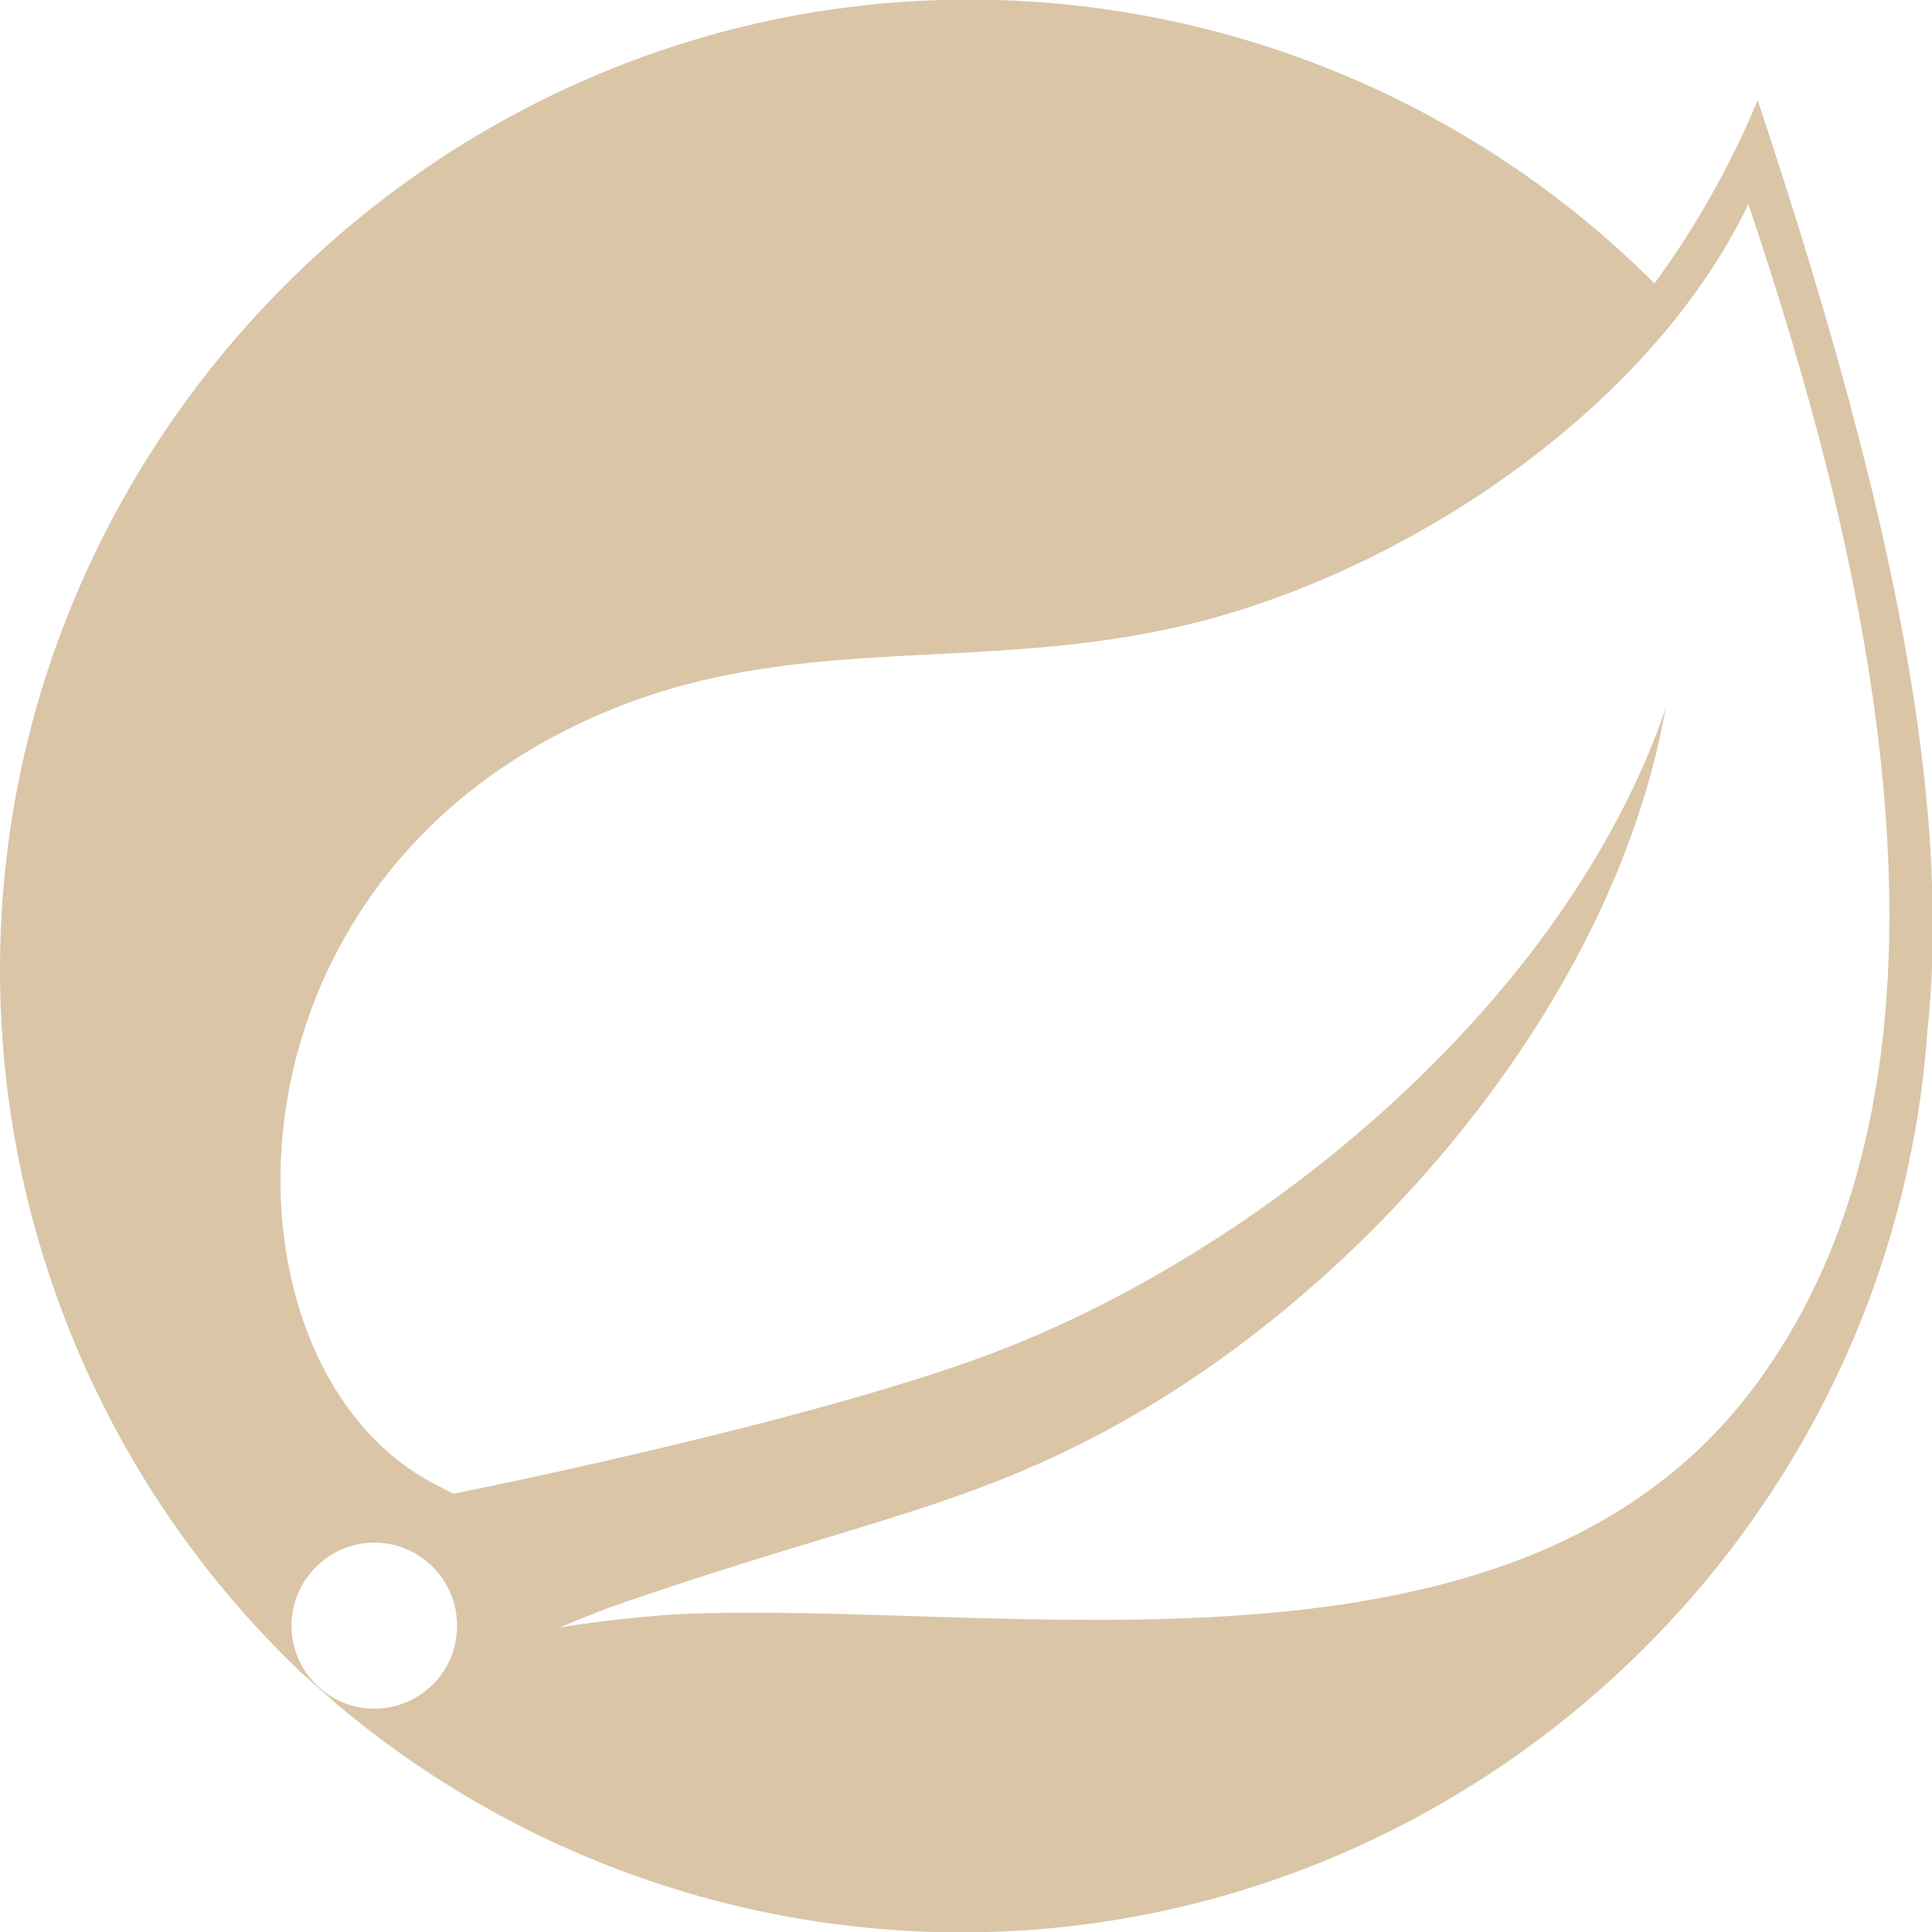
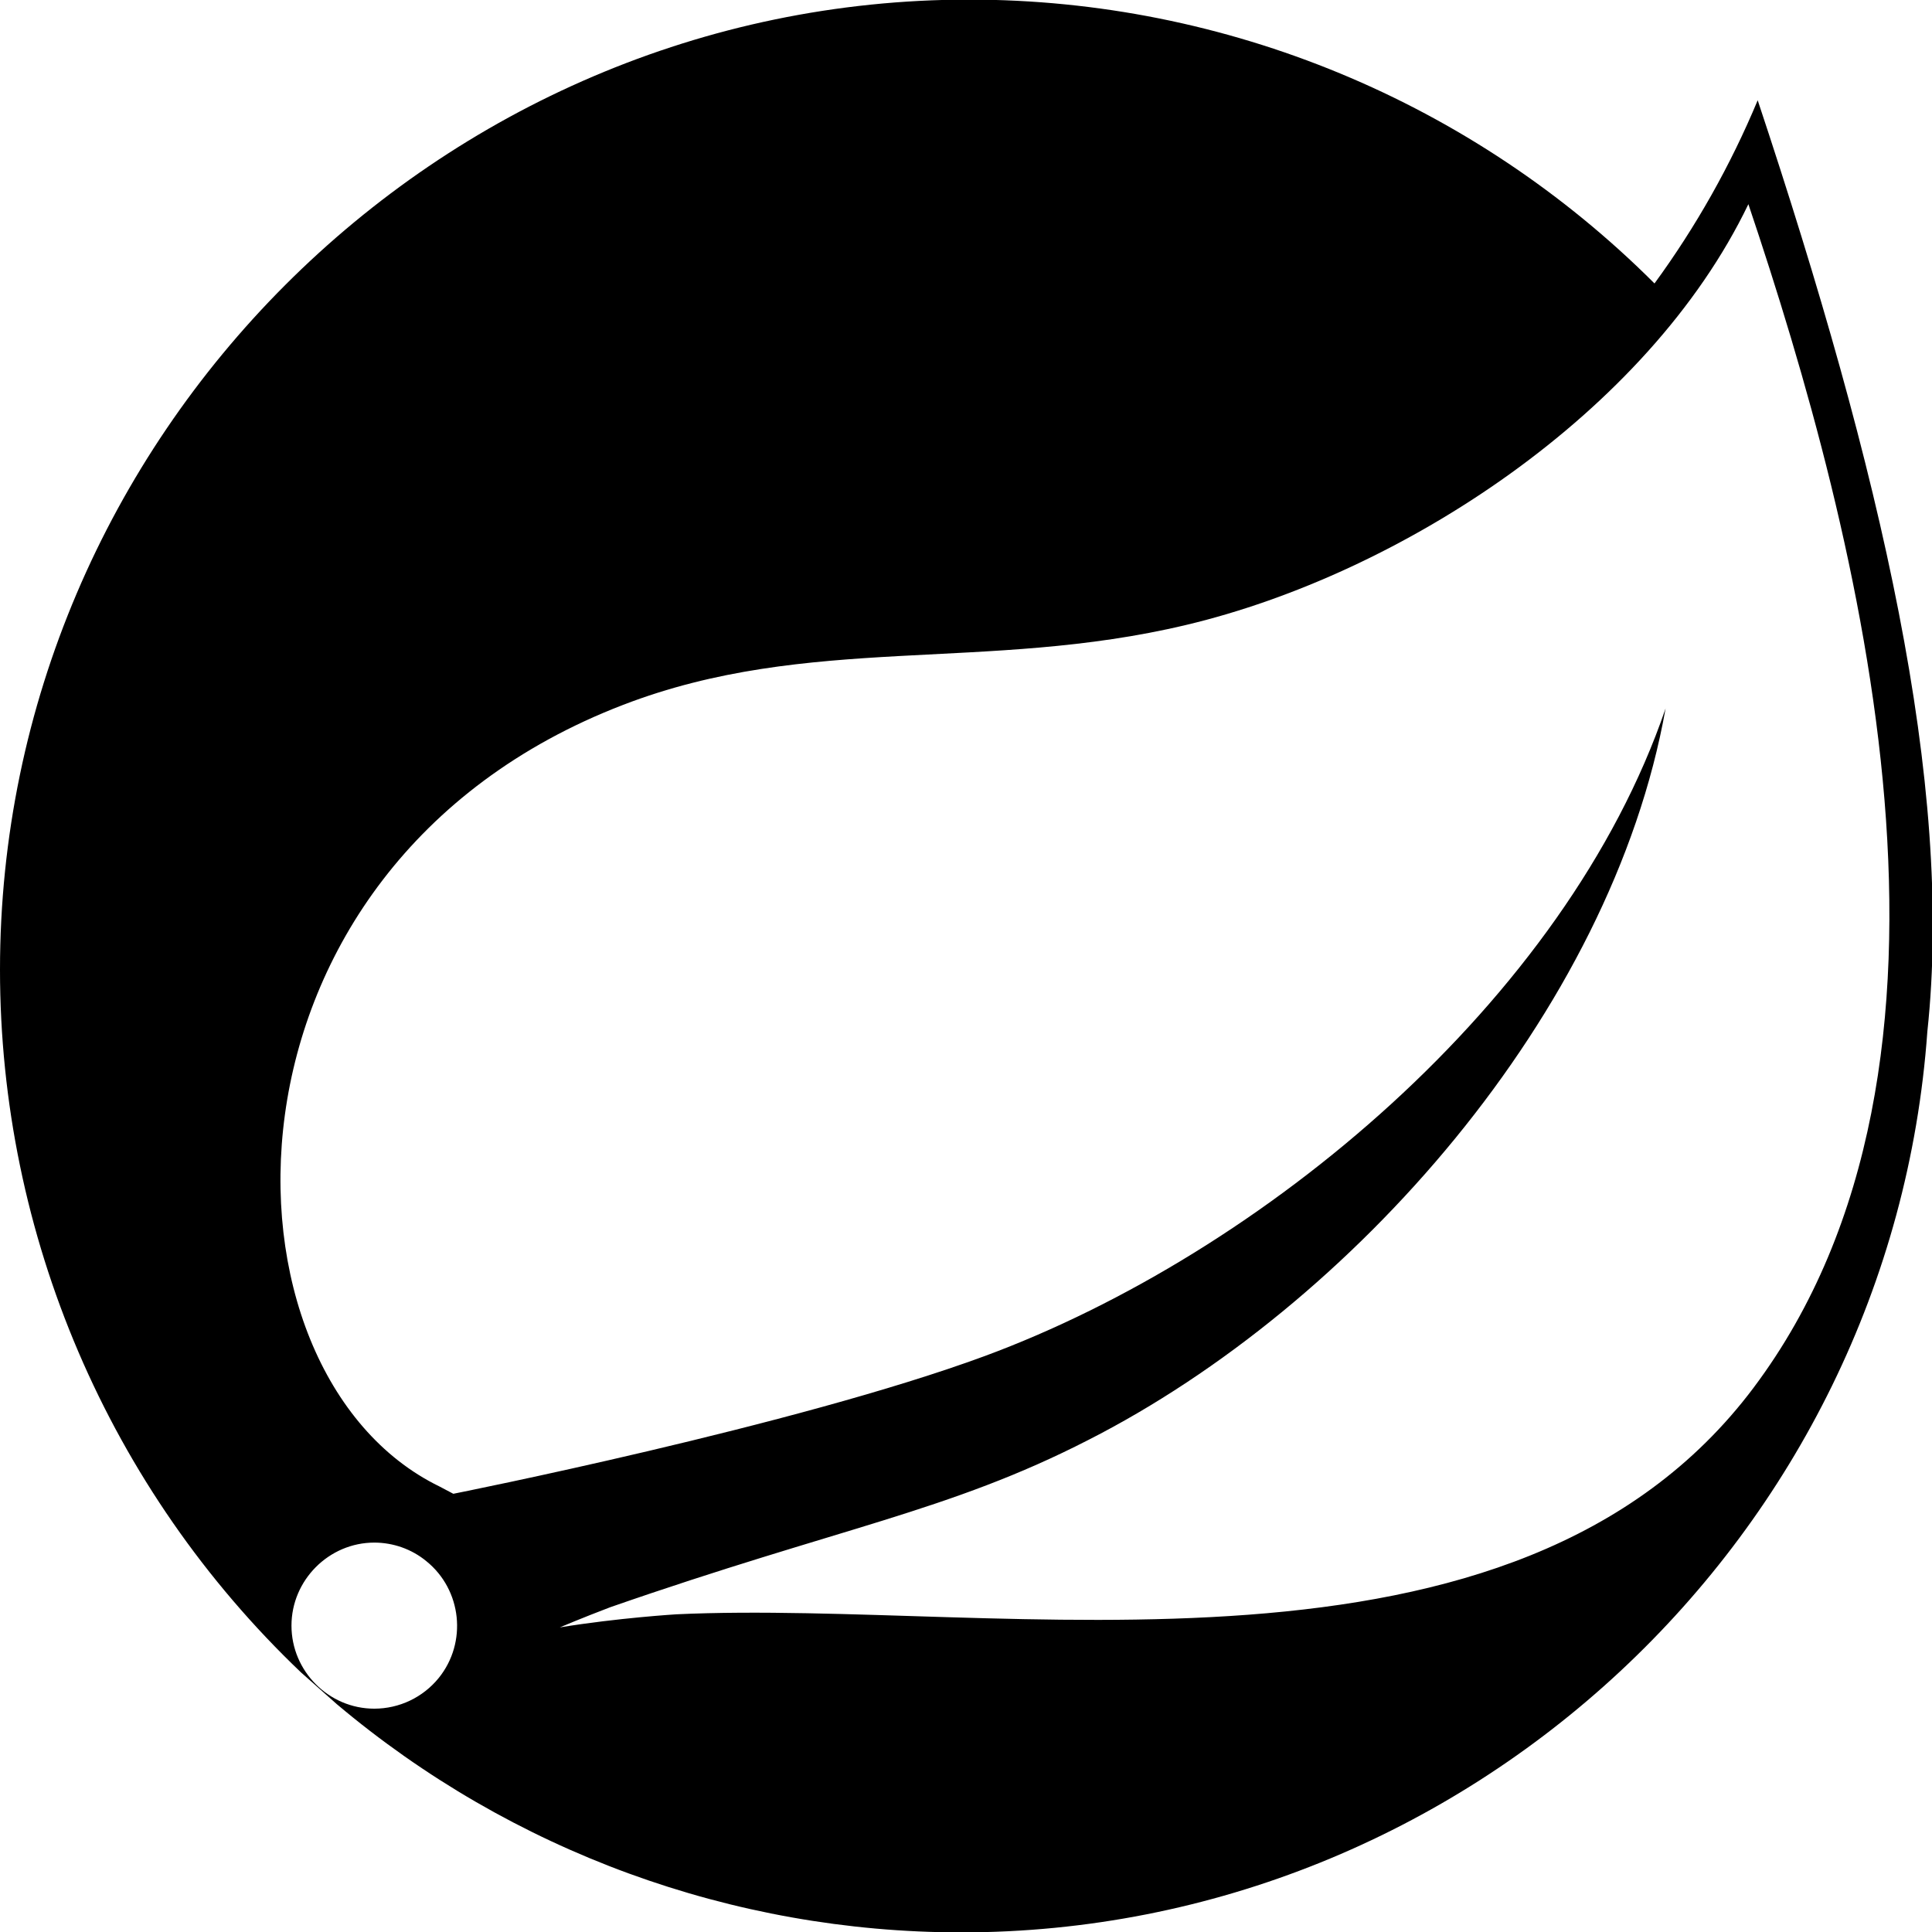
<svg xmlns="http://www.w3.org/2000/svg" viewBox="0 0 128 128">
-   <path d="M116.452 6.643a59.104 59.104 0 01-6.837 12.136A64.249 64.249 0 0064.205-.026C28.984-.026 0 28.982 0 64.242a64.316 64.316 0 0019.945 46.562l2.368 2.1a64.22 64.22 0 0041.358 15.122c33.487 0 61.637-26.24 64.021-59.683 1.751-16.371-3.051-37.077-11.24-61.7zM29.067 111.17a5.5 5.5 0 01-4.269 2.034c-3.018 0-5.487-2.484-5.487-5.502 0-3.017 2.485-5.501 5.487-5.501 1.25 0 2.485.433 3.452 1.234 2.351 1.9 2.718 5.384.817 7.735zm87.119-19.238c-15.843 21.122-49.68 14.003-71.376 15.02 0 0-3.852.234-7.721.867 0 0 1.45-.617 3.335-1.334 15.226-5.301 22.43-6.335 31.685-11.086 17.427-8.869 34.654-28.274 38.24-48.463-6.637 19.422-26.75 36.11-45.077 42.895-12.557 4.635-35.238 9.136-35.238 9.136l-.917-.484c-15.442-7.518-15.91-40.977 12.157-51.78 12.291-4.735 24.048-2.134 37.323-5.302 14.175-3.367 30.568-14.004 37.238-27.874 7.471 22.19 16.46 56.932.35 78.405z" fill="#dac5a7" />
+   <path d="M116.452 6.643a59.104 59.104 0 01-6.837 12.136A64.249 64.249 0 0064.205-.026C28.984-.026 0 28.982 0 64.242a64.316 64.316 0 0019.945 46.562l2.368 2.1a64.22 64.22 0 0041.358 15.122c33.487 0 61.637-26.24 64.021-59.683 1.751-16.371-3.051-37.077-11.24-61.7zM29.067 111.17a5.5 5.5 0 01-4.269 2.034c-3.018 0-5.487-2.484-5.487-5.502 0-3.017 2.485-5.501 5.487-5.501 1.25 0 2.485.433 3.452 1.234 2.351 1.9 2.718 5.384.817 7.735zm87.119-19.238c-15.843 21.122-49.68 14.003-71.376 15.02 0 0-3.852.234-7.721.867 0 0 1.45-.617 3.335-1.334 15.226-5.301 22.43-6.335 31.685-11.086 17.427-8.869 34.654-28.274 38.24-48.463-6.637 19.422-26.75 36.11-45.077 42.895-12.557 4.635-35.238 9.136-35.238 9.136l-.917-.484c-15.442-7.518-15.91-40.977 12.157-51.78 12.291-4.735 24.048-2.134 37.323-5.302 14.175-3.367 30.568-14.004 37.238-27.874 7.471 22.19 16.46 56.932.35 78.405z" />
</svg>
